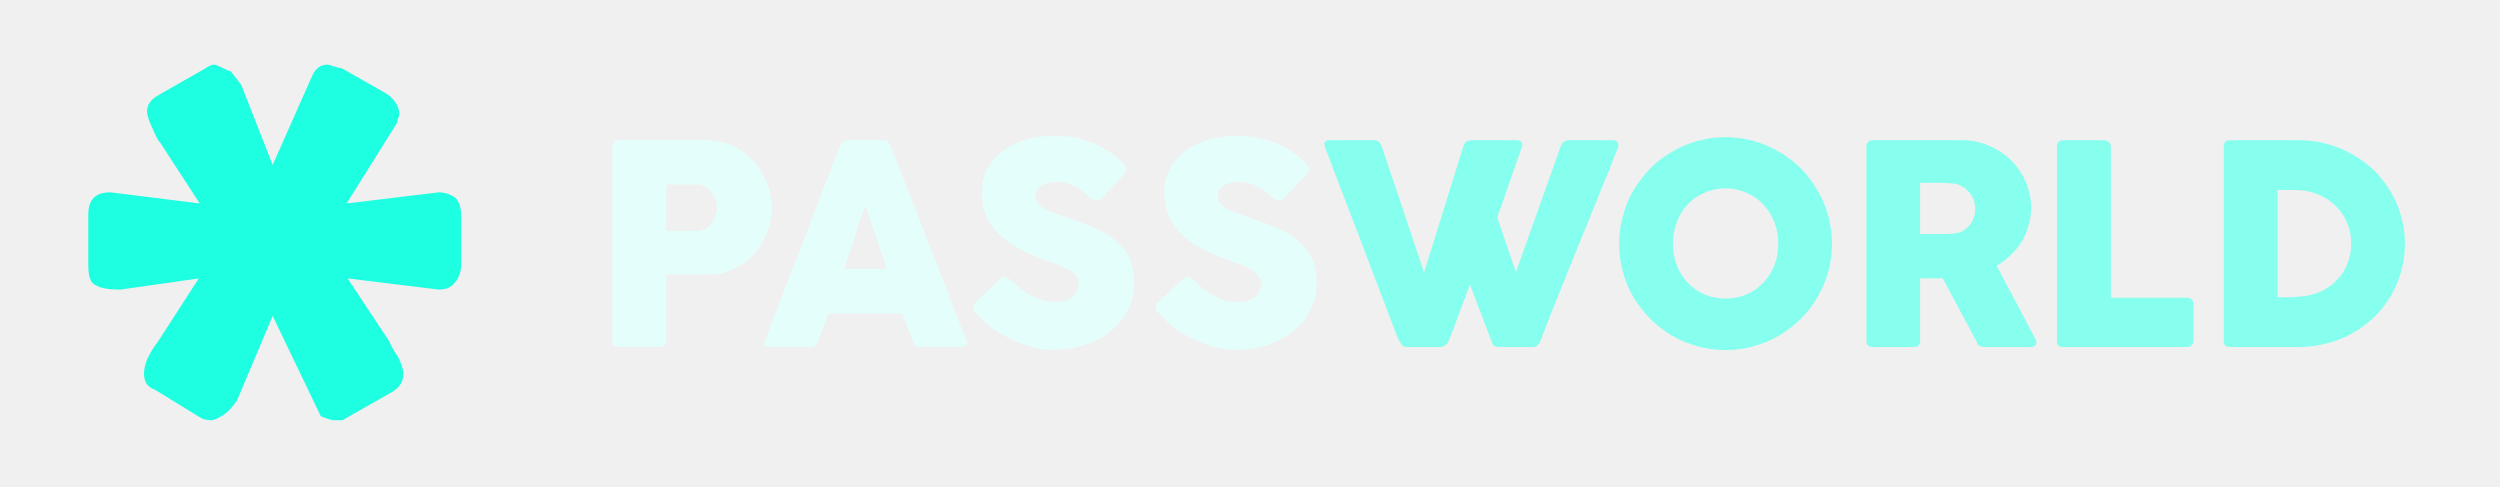
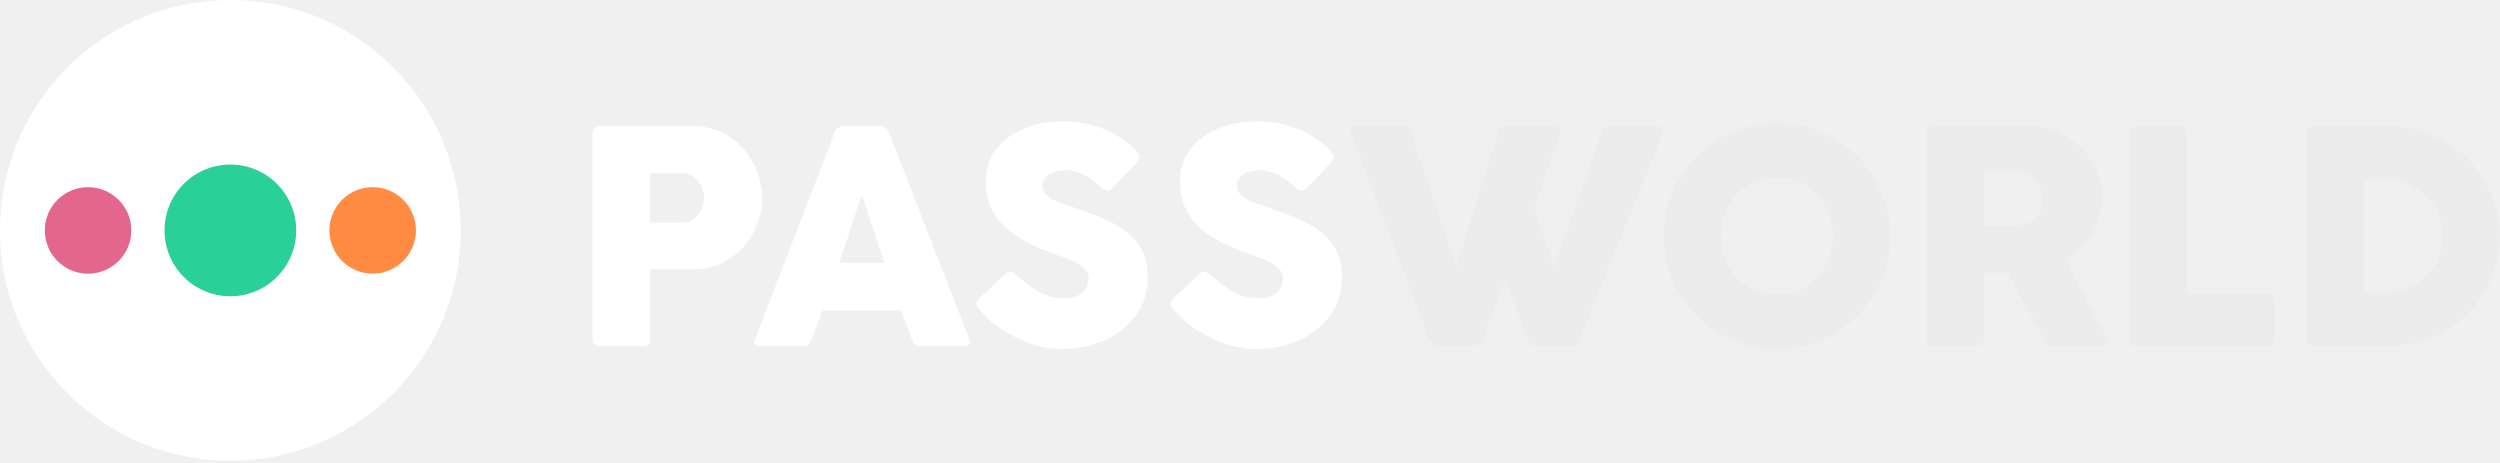
- <svg xmlns="http://www.w3.org/2000/svg" width="100%" height="100%" viewBox="0 0 4490 873" version="1.1" xml:space="preserve" style="fill-rule:evenodd;clip-rule:evenodd;stroke-linejoin:round;stroke-miterlimit:2;">
-   <g transform="matrix(1,0,0,1,-11531,-214)">
-     <g id="New-Logo" transform="matrix(0.905052,0,0,0.124398,11531,214)">
-       <rect x="0" y="0" width="4960.63" height="7015.75" style="fill:none;" />
-       <g transform="matrix(0.461991,0,0,3.36118,553.086,637.486)">
+ <svg xmlns="http://www.w3.org/2000/svg" width="100%" height="100%" viewBox="0 0 4547 841" version="1.1" xml:space="preserve" style="fill-rule:evenodd;clip-rule:evenodd;stroke-linejoin:round;stroke-miterlimit:2;">
+   <g transform="matrix(1,0,0,1,-29277.1,-228.654)">
+     <g id="world-logo" transform="matrix(1.84889,0,0,2.17317,7920.33,-375.594)">
+       <rect x="11551.1" y="278.049" width="2459.01" height="386.592" style="fill:none;" />
+       <g transform="matrix(0.243666,0,0,0.207307,11784.9,298.04)">
        <g transform="matrix(1195.36,0,0,1195.36,1348,1300.75)">
-           <path d="M0.071,-0.72C0.071,-0.727 0.073,-0.732 0.077,-0.736C0.08,-0.74 0.086,-0.743 0.093,-0.743L0.413,-0.743C0.436,-0.743 0.457,-0.739 0.478,-0.733C0.498,-0.727 0.517,-0.718 0.534,-0.707C0.551,-0.696 0.566,-0.682 0.58,-0.667C0.593,-0.651 0.605,-0.634 0.614,-0.617C0.624,-0.599 0.631,-0.58 0.636,-0.56C0.641,-0.54 0.644,-0.52 0.644,-0.5C0.644,-0.47 0.638,-0.44 0.627,-0.412C0.616,-0.383 0.601,-0.357 0.581,-0.335C0.561,-0.313 0.537,-0.295 0.509,-0.281C0.481,-0.267 0.45,-0.26 0.416,-0.26L0.265,-0.26L0.265,-0.022C0.265,-0.007 0.257,-0 0.242,-0L0.093,-0C0.086,-0 0.081,-0.002 0.077,-0.005C0.073,-0.009 0.071,-0.014 0.071,-0.022L0.071,-0.72ZM0.448,-0.501C0.448,-0.51 0.446,-0.521 0.442,-0.531C0.439,-0.541 0.434,-0.549 0.427,-0.557C0.42,-0.565 0.412,-0.572 0.403,-0.577C0.393,-0.582 0.383,-0.584 0.371,-0.584L0.265,-0.584L0.265,-0.417L0.371,-0.417C0.383,-0.417 0.393,-0.419 0.403,-0.424C0.413,-0.429 0.421,-0.435 0.427,-0.443C0.434,-0.451 0.439,-0.46 0.442,-0.47C0.446,-0.48 0.448,-0.49 0.448,-0.501Z" style="fill:rgb(228,255,251);fill-rule:nonzero;" />
+           <path d="M0.071,-0.72C0.071,-0.727 0.073,-0.732 0.077,-0.736C0.08,-0.74 0.086,-0.743 0.093,-0.743L0.413,-0.743C0.436,-0.743 0.457,-0.739 0.478,-0.733C0.498,-0.727 0.517,-0.718 0.534,-0.707C0.551,-0.696 0.566,-0.682 0.58,-0.667C0.593,-0.651 0.605,-0.634 0.614,-0.617C0.624,-0.599 0.631,-0.58 0.636,-0.56C0.641,-0.54 0.644,-0.52 0.644,-0.5C0.644,-0.47 0.638,-0.44 0.627,-0.412C0.616,-0.383 0.601,-0.357 0.581,-0.335C0.561,-0.313 0.537,-0.295 0.509,-0.281C0.481,-0.267 0.45,-0.26 0.416,-0.26L0.265,-0.26L0.265,-0.022C0.265,-0.007 0.257,-0 0.242,-0L0.093,-0C0.086,-0 0.081,-0.002 0.077,-0.005C0.073,-0.009 0.071,-0.014 0.071,-0.022L0.071,-0.72ZM0.448,-0.501C0.448,-0.51 0.446,-0.521 0.442,-0.531C0.439,-0.541 0.434,-0.549 0.427,-0.557C0.42,-0.565 0.412,-0.572 0.403,-0.577C0.393,-0.582 0.383,-0.584 0.371,-0.584L0.265,-0.584L0.265,-0.417L0.371,-0.417C0.383,-0.417 0.393,-0.419 0.403,-0.424C0.413,-0.429 0.421,-0.435 0.427,-0.443C0.434,-0.451 0.439,-0.46 0.442,-0.47C0.446,-0.48 0.448,-0.49 0.448,-0.501Z" style="fill:white;fill-rule:nonzero;" />
        </g>
        <g transform="matrix(1195.36,0,0,1195.36,2061.03,1300.75)">
-           <path d="M0.293,-0.723C0.293,-0.725 0.294,-0.727 0.296,-0.73C0.298,-0.732 0.3,-0.734 0.303,-0.736C0.306,-0.738 0.309,-0.74 0.312,-0.741C0.315,-0.742 0.317,-0.743 0.32,-0.743L0.448,-0.743C0.454,-0.743 0.459,-0.741 0.463,-0.737C0.467,-0.734 0.47,-0.731 0.472,-0.728L0.484,-0.7L0.747,-0.023C0.749,-0.016 0.749,-0.01 0.745,-0.006C0.741,-0.002 0.735,-0 0.726,-0L0.583,-0C0.575,-0 0.569,-0.001 0.565,-0.004C0.561,-0.007 0.557,-0.012 0.555,-0.019C0.548,-0.035 0.542,-0.052 0.536,-0.069C0.529,-0.086 0.523,-0.103 0.517,-0.12L0.251,-0.12L0.213,-0.019C0.208,-0.006 0.2,-0 0.187,-0L0.04,-0C0.033,-0 0.028,-0.002 0.024,-0.005C0.02,-0.008 0.019,-0.013 0.022,-0.02L0.293,-0.723ZM0.384,-0.509C0.378,-0.492 0.371,-0.474 0.365,-0.454C0.358,-0.434 0.352,-0.415 0.346,-0.395C0.339,-0.375 0.333,-0.355 0.326,-0.335C0.32,-0.316 0.313,-0.298 0.307,-0.281L0.461,-0.281L0.384,-0.509Z" style="fill:rgb(228,255,251);fill-rule:nonzero;" />
+           <path d="M0.293,-0.723C0.293,-0.725 0.294,-0.727 0.296,-0.73C0.298,-0.732 0.3,-0.734 0.303,-0.736C0.306,-0.738 0.309,-0.74 0.312,-0.741C0.315,-0.742 0.317,-0.743 0.32,-0.743L0.448,-0.743C0.454,-0.743 0.459,-0.741 0.463,-0.737C0.467,-0.734 0.47,-0.731 0.472,-0.728L0.484,-0.7L0.747,-0.023C0.749,-0.016 0.749,-0.01 0.745,-0.006C0.741,-0.002 0.735,-0 0.726,-0L0.583,-0C0.575,-0 0.569,-0.001 0.565,-0.004C0.561,-0.007 0.557,-0.012 0.555,-0.019C0.548,-0.035 0.542,-0.052 0.536,-0.069C0.529,-0.086 0.523,-0.103 0.517,-0.12L0.251,-0.12L0.213,-0.019C0.208,-0.006 0.2,-0 0.187,-0L0.04,-0C0.033,-0 0.028,-0.002 0.024,-0.005C0.02,-0.008 0.019,-0.013 0.022,-0.02L0.293,-0.723ZM0.384,-0.509C0.378,-0.492 0.371,-0.474 0.365,-0.454C0.358,-0.434 0.352,-0.415 0.346,-0.395C0.339,-0.375 0.333,-0.355 0.326,-0.335C0.32,-0.316 0.313,-0.298 0.307,-0.281L0.461,-0.281L0.384,-0.509Z" style="fill:white;fill-rule:nonzero;" />
        </g>
        <g transform="matrix(1195.36,0,0,1195.36,2936.64,1300.75)">
-           <path d="M0.174,-0.24C0.18,-0.235 0.187,-0.229 0.196,-0.221C0.205,-0.213 0.215,-0.205 0.226,-0.198C0.243,-0.186 0.26,-0.177 0.277,-0.171C0.293,-0.165 0.311,-0.162 0.329,-0.162C0.346,-0.162 0.36,-0.163 0.372,-0.167C0.383,-0.171 0.392,-0.176 0.399,-0.183C0.406,-0.189 0.41,-0.196 0.413,-0.205C0.416,-0.213 0.418,-0.222 0.418,-0.231C0.418,-0.241 0.414,-0.251 0.406,-0.259C0.398,-0.267 0.388,-0.274 0.377,-0.281C0.366,-0.287 0.354,-0.292 0.342,-0.297C0.329,-0.301 0.319,-0.305 0.31,-0.308C0.27,-0.322 0.235,-0.337 0.205,-0.353C0.175,-0.369 0.15,-0.387 0.13,-0.407C0.11,-0.427 0.095,-0.449 0.085,-0.473C0.075,-0.497 0.07,-0.523 0.07,-0.553C0.07,-0.584 0.076,-0.612 0.088,-0.637C0.101,-0.662 0.119,-0.684 0.142,-0.702C0.165,-0.72 0.193,-0.734 0.226,-0.744C0.258,-0.754 0.295,-0.759 0.335,-0.759C0.365,-0.759 0.394,-0.755 0.422,-0.748C0.45,-0.741 0.478,-0.731 0.505,-0.716C0.516,-0.709 0.527,-0.702 0.537,-0.695C0.547,-0.688 0.556,-0.681 0.564,-0.674C0.571,-0.667 0.577,-0.661 0.582,-0.655C0.586,-0.649 0.589,-0.644 0.589,-0.64C0.589,-0.635 0.587,-0.631 0.585,-0.628C0.583,-0.624 0.58,-0.62 0.576,-0.615L0.499,-0.534C0.493,-0.528 0.488,-0.525 0.482,-0.525C0.477,-0.525 0.473,-0.526 0.469,-0.529C0.465,-0.532 0.461,-0.535 0.457,-0.539L0.452,-0.543C0.445,-0.549 0.438,-0.555 0.43,-0.561C0.422,-0.567 0.413,-0.572 0.404,-0.577C0.394,-0.582 0.384,-0.586 0.374,-0.589C0.364,-0.592 0.353,-0.594 0.343,-0.594C0.332,-0.594 0.321,-0.593 0.312,-0.591C0.302,-0.589 0.293,-0.586 0.286,-0.582C0.279,-0.578 0.273,-0.573 0.269,-0.566C0.264,-0.56 0.262,-0.552 0.262,-0.543C0.262,-0.533 0.264,-0.525 0.269,-0.518C0.274,-0.511 0.281,-0.505 0.29,-0.499C0.299,-0.493 0.311,-0.488 0.325,-0.483C0.339,-0.478 0.355,-0.472 0.373,-0.466C0.408,-0.454 0.441,-0.442 0.471,-0.429C0.501,-0.416 0.526,-0.401 0.548,-0.384C0.57,-0.366 0.587,-0.345 0.599,-0.321C0.611,-0.297 0.617,-0.267 0.617,-0.233C0.617,-0.196 0.61,-0.163 0.595,-0.133C0.58,-0.103 0.559,-0.078 0.533,-0.057C0.507,-0.036 0.476,-0.019 0.441,-0.008C0.405,0.004 0.367,0.01 0.327,0.01C0.288,0.01 0.251,0.003 0.214,-0.011C0.177,-0.025 0.142,-0.043 0.11,-0.066C0.097,-0.076 0.085,-0.085 0.076,-0.095L0.053,-0.119C0.053,-0.119 0.052,-0.12 0.052,-0.12C0.052,-0.12 0.051,-0.12 0.051,-0.121C0.051,-0.121 0.05,-0.122 0.05,-0.122C0.05,-0.122 0.049,-0.122 0.049,-0.123C0.041,-0.131 0.038,-0.138 0.038,-0.143C0.038,-0.148 0.041,-0.155 0.049,-0.162L0.136,-0.244C0.142,-0.249 0.148,-0.252 0.153,-0.252C0.156,-0.252 0.159,-0.251 0.162,-0.249C0.165,-0.247 0.169,-0.244 0.174,-0.24Z" style="fill:rgb(228,255,251);fill-rule:nonzero;" />
+           <path d="M0.174,-0.24C0.18,-0.235 0.187,-0.229 0.196,-0.221C0.205,-0.213 0.215,-0.205 0.226,-0.198C0.243,-0.186 0.26,-0.177 0.277,-0.171C0.293,-0.165 0.311,-0.162 0.329,-0.162C0.346,-0.162 0.36,-0.163 0.372,-0.167C0.383,-0.171 0.392,-0.176 0.399,-0.183C0.406,-0.189 0.41,-0.196 0.413,-0.205C0.416,-0.213 0.418,-0.222 0.418,-0.231C0.418,-0.241 0.414,-0.251 0.406,-0.259C0.398,-0.267 0.388,-0.274 0.377,-0.281C0.366,-0.287 0.354,-0.292 0.342,-0.297C0.329,-0.301 0.319,-0.305 0.31,-0.308C0.27,-0.322 0.235,-0.337 0.205,-0.353C0.175,-0.369 0.15,-0.387 0.13,-0.407C0.11,-0.427 0.095,-0.449 0.085,-0.473C0.075,-0.497 0.07,-0.523 0.07,-0.553C0.07,-0.584 0.076,-0.612 0.088,-0.637C0.101,-0.662 0.119,-0.684 0.142,-0.702C0.165,-0.72 0.193,-0.734 0.226,-0.744C0.258,-0.754 0.295,-0.759 0.335,-0.759C0.365,-0.759 0.394,-0.755 0.422,-0.748C0.45,-0.741 0.478,-0.731 0.505,-0.716C0.516,-0.709 0.527,-0.702 0.537,-0.695C0.547,-0.688 0.556,-0.681 0.564,-0.674C0.571,-0.667 0.577,-0.661 0.582,-0.655C0.586,-0.649 0.589,-0.644 0.589,-0.64C0.589,-0.635 0.587,-0.631 0.585,-0.628C0.583,-0.624 0.58,-0.62 0.576,-0.615L0.499,-0.534C0.493,-0.528 0.488,-0.525 0.482,-0.525C0.477,-0.525 0.473,-0.526 0.469,-0.529C0.465,-0.532 0.461,-0.535 0.457,-0.539L0.452,-0.543C0.445,-0.549 0.438,-0.555 0.43,-0.561C0.422,-0.567 0.413,-0.572 0.404,-0.577C0.394,-0.582 0.384,-0.586 0.374,-0.589C0.364,-0.592 0.353,-0.594 0.343,-0.594C0.332,-0.594 0.321,-0.593 0.312,-0.591C0.302,-0.589 0.293,-0.586 0.286,-0.582C0.279,-0.578 0.273,-0.573 0.269,-0.566C0.264,-0.56 0.262,-0.552 0.262,-0.543C0.262,-0.533 0.264,-0.525 0.269,-0.518C0.274,-0.511 0.281,-0.505 0.29,-0.499C0.299,-0.493 0.311,-0.488 0.325,-0.483C0.339,-0.478 0.355,-0.472 0.373,-0.466C0.408,-0.454 0.441,-0.442 0.471,-0.429C0.501,-0.416 0.526,-0.401 0.548,-0.384C0.57,-0.366 0.587,-0.345 0.599,-0.321C0.611,-0.297 0.617,-0.267 0.617,-0.233C0.617,-0.196 0.61,-0.163 0.595,-0.133C0.58,-0.103 0.559,-0.078 0.533,-0.057C0.507,-0.036 0.476,-0.019 0.441,-0.008C0.405,0.004 0.367,0.01 0.327,0.01C0.288,0.01 0.251,0.003 0.214,-0.011C0.177,-0.025 0.142,-0.043 0.11,-0.066C0.097,-0.076 0.085,-0.085 0.076,-0.095L0.053,-0.119C0.053,-0.119 0.052,-0.12 0.052,-0.12C0.052,-0.12 0.051,-0.12 0.051,-0.121C0.051,-0.121 0.05,-0.122 0.05,-0.122C0.05,-0.122 0.049,-0.122 0.049,-0.123C0.041,-0.131 0.038,-0.138 0.038,-0.143C0.038,-0.148 0.041,-0.155 0.049,-0.162L0.136,-0.244C0.142,-0.249 0.148,-0.252 0.153,-0.252C0.156,-0.252 0.159,-0.251 0.162,-0.249C0.165,-0.247 0.169,-0.244 0.174,-0.24Z" style="fill:white;fill-rule:nonzero;" />
        </g>
        <g transform="matrix(1195.36,0,0,1195.36,3720.8,1300.75)">
-           <path d="M0.174,-0.24C0.18,-0.235 0.187,-0.229 0.196,-0.221C0.205,-0.213 0.215,-0.205 0.226,-0.198C0.243,-0.186 0.26,-0.177 0.277,-0.171C0.293,-0.165 0.311,-0.162 0.329,-0.162C0.346,-0.162 0.36,-0.163 0.372,-0.167C0.383,-0.171 0.392,-0.176 0.399,-0.183C0.406,-0.189 0.41,-0.196 0.413,-0.205C0.416,-0.213 0.418,-0.222 0.418,-0.231C0.418,-0.241 0.414,-0.251 0.406,-0.259C0.398,-0.267 0.388,-0.274 0.377,-0.281C0.366,-0.287 0.354,-0.292 0.342,-0.297C0.329,-0.301 0.319,-0.305 0.31,-0.308C0.27,-0.322 0.235,-0.337 0.205,-0.353C0.175,-0.369 0.15,-0.387 0.13,-0.407C0.11,-0.427 0.095,-0.449 0.085,-0.473C0.075,-0.497 0.07,-0.523 0.07,-0.553C0.07,-0.584 0.076,-0.612 0.088,-0.637C0.101,-0.662 0.119,-0.684 0.142,-0.702C0.165,-0.72 0.193,-0.734 0.226,-0.744C0.258,-0.754 0.295,-0.759 0.335,-0.759C0.365,-0.759 0.394,-0.755 0.422,-0.748C0.45,-0.741 0.478,-0.731 0.505,-0.716C0.516,-0.709 0.527,-0.702 0.537,-0.695C0.547,-0.688 0.556,-0.681 0.564,-0.674C0.571,-0.667 0.577,-0.661 0.582,-0.655C0.586,-0.649 0.589,-0.644 0.589,-0.64C0.589,-0.635 0.587,-0.631 0.585,-0.628C0.583,-0.624 0.58,-0.62 0.576,-0.615L0.499,-0.534C0.493,-0.528 0.488,-0.525 0.482,-0.525C0.477,-0.525 0.473,-0.526 0.469,-0.529C0.465,-0.532 0.461,-0.535 0.457,-0.539L0.452,-0.543C0.445,-0.549 0.438,-0.555 0.43,-0.561C0.422,-0.567 0.413,-0.572 0.404,-0.577C0.394,-0.582 0.384,-0.586 0.374,-0.589C0.364,-0.592 0.353,-0.594 0.343,-0.594C0.332,-0.594 0.321,-0.593 0.312,-0.591C0.302,-0.589 0.293,-0.586 0.286,-0.582C0.279,-0.578 0.273,-0.573 0.269,-0.566C0.264,-0.56 0.262,-0.552 0.262,-0.543C0.262,-0.533 0.264,-0.525 0.269,-0.518C0.274,-0.511 0.281,-0.505 0.29,-0.499C0.299,-0.493 0.311,-0.488 0.325,-0.483C0.339,-0.478 0.355,-0.472 0.373,-0.466C0.408,-0.454 0.441,-0.442 0.471,-0.429C0.501,-0.416 0.526,-0.401 0.548,-0.384C0.57,-0.366 0.587,-0.345 0.599,-0.321C0.611,-0.297 0.617,-0.267 0.617,-0.233C0.617,-0.196 0.61,-0.163 0.595,-0.133C0.58,-0.103 0.559,-0.078 0.533,-0.057C0.507,-0.036 0.476,-0.019 0.441,-0.008C0.405,0.004 0.367,0.01 0.327,0.01C0.288,0.01 0.251,0.003 0.214,-0.011C0.177,-0.025 0.142,-0.043 0.11,-0.066C0.097,-0.076 0.085,-0.085 0.076,-0.095L0.053,-0.119C0.053,-0.119 0.052,-0.12 0.052,-0.12C0.052,-0.12 0.051,-0.12 0.051,-0.121C0.051,-0.121 0.05,-0.122 0.05,-0.122C0.05,-0.122 0.049,-0.122 0.049,-0.123C0.041,-0.131 0.038,-0.138 0.038,-0.143C0.038,-0.148 0.041,-0.155 0.049,-0.162L0.136,-0.244C0.142,-0.249 0.148,-0.252 0.153,-0.252C0.156,-0.252 0.159,-0.251 0.162,-0.249C0.165,-0.247 0.169,-0.244 0.174,-0.24Z" style="fill:rgb(228,255,251);fill-rule:nonzero;" />
+           <path d="M0.174,-0.24C0.18,-0.235 0.187,-0.229 0.196,-0.221C0.205,-0.213 0.215,-0.205 0.226,-0.198C0.243,-0.186 0.26,-0.177 0.277,-0.171C0.293,-0.165 0.311,-0.162 0.329,-0.162C0.346,-0.162 0.36,-0.163 0.372,-0.167C0.383,-0.171 0.392,-0.176 0.399,-0.183C0.406,-0.189 0.41,-0.196 0.413,-0.205C0.416,-0.213 0.418,-0.222 0.418,-0.231C0.418,-0.241 0.414,-0.251 0.406,-0.259C0.398,-0.267 0.388,-0.274 0.377,-0.281C0.366,-0.287 0.354,-0.292 0.342,-0.297C0.329,-0.301 0.319,-0.305 0.31,-0.308C0.27,-0.322 0.235,-0.337 0.205,-0.353C0.175,-0.369 0.15,-0.387 0.13,-0.407C0.11,-0.427 0.095,-0.449 0.085,-0.473C0.075,-0.497 0.07,-0.523 0.07,-0.553C0.07,-0.584 0.076,-0.612 0.088,-0.637C0.101,-0.662 0.119,-0.684 0.142,-0.702C0.165,-0.72 0.193,-0.734 0.226,-0.744C0.258,-0.754 0.295,-0.759 0.335,-0.759C0.365,-0.759 0.394,-0.755 0.422,-0.748C0.45,-0.741 0.478,-0.731 0.505,-0.716C0.516,-0.709 0.527,-0.702 0.537,-0.695C0.547,-0.688 0.556,-0.681 0.564,-0.674C0.571,-0.667 0.577,-0.661 0.582,-0.655C0.586,-0.649 0.589,-0.644 0.589,-0.64C0.589,-0.635 0.587,-0.631 0.585,-0.628C0.583,-0.624 0.58,-0.62 0.576,-0.615L0.499,-0.534C0.493,-0.528 0.488,-0.525 0.482,-0.525C0.477,-0.525 0.473,-0.526 0.469,-0.529C0.465,-0.532 0.461,-0.535 0.457,-0.539L0.452,-0.543C0.445,-0.549 0.438,-0.555 0.43,-0.561C0.422,-0.567 0.413,-0.572 0.404,-0.577C0.394,-0.582 0.384,-0.586 0.374,-0.589C0.364,-0.592 0.353,-0.594 0.343,-0.594C0.332,-0.594 0.321,-0.593 0.312,-0.591C0.302,-0.589 0.293,-0.586 0.286,-0.582C0.279,-0.578 0.273,-0.573 0.269,-0.566C0.264,-0.56 0.262,-0.552 0.262,-0.543C0.262,-0.533 0.264,-0.525 0.269,-0.518C0.274,-0.511 0.281,-0.505 0.29,-0.499C0.299,-0.493 0.311,-0.488 0.325,-0.483C0.339,-0.478 0.355,-0.472 0.373,-0.466C0.408,-0.454 0.441,-0.442 0.471,-0.429C0.501,-0.416 0.526,-0.401 0.548,-0.384C0.57,-0.366 0.587,-0.345 0.599,-0.321C0.611,-0.297 0.617,-0.267 0.617,-0.233C0.617,-0.196 0.61,-0.163 0.595,-0.133C0.58,-0.103 0.559,-0.078 0.533,-0.057C0.507,-0.036 0.476,-0.019 0.441,-0.008C0.405,0.004 0.367,0.01 0.327,0.01C0.288,0.01 0.251,0.003 0.214,-0.011C0.177,-0.025 0.142,-0.043 0.11,-0.066C0.097,-0.076 0.085,-0.085 0.076,-0.095L0.053,-0.119C0.053,-0.119 0.052,-0.12 0.052,-0.12C0.052,-0.12 0.051,-0.12 0.051,-0.121C0.051,-0.121 0.05,-0.122 0.05,-0.122C0.05,-0.122 0.049,-0.122 0.049,-0.123C0.041,-0.131 0.038,-0.138 0.038,-0.143C0.038,-0.148 0.041,-0.155 0.049,-0.162L0.136,-0.244C0.142,-0.249 0.148,-0.252 0.153,-0.252C0.156,-0.252 0.159,-0.251 0.162,-0.249C0.165,-0.247 0.169,-0.244 0.174,-0.24Z" style="fill:white;fill-rule:nonzero;" />
        </g>
        <g transform="matrix(1195.36,0,0,1195.36,4479.85,1300.75)">
-           <path d="M0.286,-0.011C0.282,-0.016 0.279,-0.022 0.276,-0.028C0.273,-0.034 0.27,-0.04 0.268,-0.046C0.225,-0.159 0.182,-0.272 0.14,-0.383C0.097,-0.494 0.054,-0.607 0.011,-0.72C0.011,-0.722 0.011,-0.723 0.01,-0.725C0.01,-0.726 0.01,-0.727 0.01,-0.729C0.01,-0.738 0.016,-0.743 0.028,-0.743L0.189,-0.743C0.202,-0.743 0.21,-0.736 0.215,-0.724L0.368,-0.268L0.51,-0.724C0.514,-0.736 0.523,-0.743 0.537,-0.743L0.7,-0.743C0.707,-0.743 0.713,-0.741 0.716,-0.738C0.719,-0.735 0.721,-0.732 0.721,-0.727C0.721,-0.724 0.72,-0.723 0.72,-0.722L0.72,-0.72L0.631,-0.465L0.698,-0.269L0.86,-0.724C0.865,-0.736 0.874,-0.743 0.888,-0.743L1.045,-0.743C1.053,-0.743 1.058,-0.741 1.061,-0.738C1.064,-0.735 1.066,-0.732 1.066,-0.727C1.066,-0.724 1.066,-0.723 1.066,-0.722L1.066,-0.72C1.043,-0.661 1.02,-0.603 0.996,-0.545C0.972,-0.486 0.949,-0.428 0.925,-0.37C0.901,-0.311 0.877,-0.253 0.854,-0.194C0.83,-0.136 0.807,-0.077 0.785,-0.019C0.784,-0.015 0.781,-0.011 0.776,-0.007C0.771,-0.002 0.766,-0 0.759,-0L0.637,-0C0.629,-0 0.624,-0.001 0.62,-0.004C0.616,-0.007 0.613,-0.011 0.612,-0.016L0.533,-0.224C0.521,-0.193 0.51,-0.163 0.499,-0.134C0.488,-0.105 0.477,-0.075 0.466,-0.045C0.464,-0.04 0.462,-0.035 0.46,-0.03C0.458,-0.025 0.456,-0.02 0.453,-0.016C0.45,-0.011 0.446,-0.008 0.442,-0.005C0.438,-0.002 0.434,-0 0.429,-0L0.307,-0C0.296,-0 0.289,-0.004 0.286,-0.011Z" style="fill:rgb(135,255,239);fill-rule:nonzero;" />
+           <path d="M0.286,-0.011C0.282,-0.016 0.279,-0.022 0.276,-0.028C0.273,-0.034 0.27,-0.04 0.268,-0.046C0.225,-0.159 0.182,-0.272 0.14,-0.383C0.097,-0.494 0.054,-0.607 0.011,-0.72C0.011,-0.722 0.011,-0.723 0.01,-0.725C0.01,-0.726 0.01,-0.727 0.01,-0.729C0.01,-0.738 0.016,-0.743 0.028,-0.743L0.189,-0.743C0.202,-0.743 0.21,-0.736 0.215,-0.724L0.368,-0.268L0.51,-0.724C0.514,-0.736 0.523,-0.743 0.537,-0.743L0.7,-0.743C0.707,-0.743 0.713,-0.741 0.716,-0.738C0.719,-0.735 0.721,-0.732 0.721,-0.727C0.721,-0.724 0.72,-0.723 0.72,-0.722L0.72,-0.72L0.631,-0.465L0.698,-0.269L0.86,-0.724C0.865,-0.736 0.874,-0.743 0.888,-0.743L1.045,-0.743C1.053,-0.743 1.058,-0.741 1.061,-0.738C1.064,-0.735 1.066,-0.732 1.066,-0.727C1.066,-0.724 1.066,-0.723 1.066,-0.722L1.066,-0.72C1.043,-0.661 1.02,-0.603 0.996,-0.545C0.972,-0.486 0.949,-0.428 0.925,-0.37C0.901,-0.311 0.877,-0.253 0.854,-0.194C0.83,-0.136 0.807,-0.077 0.785,-0.019C0.784,-0.015 0.781,-0.011 0.776,-0.007C0.771,-0.002 0.766,-0 0.759,-0L0.637,-0C0.629,-0 0.624,-0.001 0.62,-0.004C0.616,-0.007 0.613,-0.011 0.612,-0.016L0.533,-0.224C0.521,-0.193 0.51,-0.163 0.499,-0.134C0.488,-0.105 0.477,-0.075 0.466,-0.045C0.464,-0.04 0.462,-0.035 0.46,-0.03C0.458,-0.025 0.456,-0.02 0.453,-0.016C0.45,-0.011 0.446,-0.008 0.442,-0.005C0.438,-0.002 0.434,-0 0.429,-0L0.307,-0C0.296,-0 0.289,-0.004 0.286,-0.011Z" style="fill:rgb(236,236,236);fill-rule:nonzero;" />
        </g>
        <g transform="matrix(1195.36,0,0,1195.36,5702.71,1300.75)">
-           <path d="M0.239,-0.371C0.239,-0.343 0.244,-0.318 0.253,-0.294C0.262,-0.27 0.275,-0.249 0.292,-0.231C0.309,-0.213 0.329,-0.199 0.352,-0.189C0.375,-0.179 0.4,-0.174 0.428,-0.174C0.456,-0.174 0.481,-0.179 0.504,-0.189C0.527,-0.199 0.547,-0.213 0.564,-0.231C0.581,-0.249 0.594,-0.27 0.604,-0.294C0.613,-0.318 0.618,-0.343 0.618,-0.371C0.618,-0.398 0.613,-0.424 0.604,-0.448C0.594,-0.472 0.581,-0.494 0.564,-0.512C0.547,-0.53 0.527,-0.544 0.504,-0.554C0.481,-0.564 0.456,-0.57 0.428,-0.57C0.4,-0.57 0.375,-0.564 0.352,-0.554C0.329,-0.544 0.309,-0.53 0.292,-0.512C0.275,-0.494 0.262,-0.472 0.253,-0.448C0.244,-0.424 0.239,-0.398 0.239,-0.371ZM0.046,-0.371C0.046,-0.406 0.05,-0.44 0.06,-0.472C0.068,-0.505 0.081,-0.535 0.098,-0.564C0.115,-0.592 0.135,-0.618 0.158,-0.642C0.181,-0.665 0.207,-0.685 0.235,-0.701C0.263,-0.718 0.294,-0.731 0.326,-0.74C0.359,-0.749 0.393,-0.754 0.428,-0.754C0.463,-0.754 0.497,-0.749 0.53,-0.74C0.562,-0.731 0.593,-0.718 0.621,-0.701C0.649,-0.685 0.675,-0.665 0.699,-0.642C0.722,-0.618 0.742,-0.592 0.758,-0.564C0.775,-0.535 0.788,-0.505 0.797,-0.472C0.806,-0.44 0.81,-0.406 0.811,-0.371C0.81,-0.335 0.806,-0.301 0.797,-0.269C0.788,-0.236 0.775,-0.206 0.758,-0.178C0.742,-0.15 0.722,-0.124 0.699,-0.101C0.675,-0.078 0.649,-0.058 0.621,-0.041C0.593,-0.024 0.562,-0.012 0.53,-0.003C0.497,0.007 0.463,0.011 0.428,0.011C0.393,0.011 0.359,0.007 0.326,-0.003C0.294,-0.012 0.263,-0.024 0.235,-0.041C0.207,-0.058 0.181,-0.078 0.158,-0.101C0.135,-0.124 0.115,-0.15 0.098,-0.178C0.081,-0.206 0.068,-0.236 0.06,-0.269C0.05,-0.301 0.046,-0.335 0.046,-0.371Z" style="fill:rgb(135,255,239);fill-rule:nonzero;" />
+           <path d="M0.239,-0.371C0.239,-0.343 0.244,-0.318 0.253,-0.294C0.262,-0.27 0.275,-0.249 0.292,-0.231C0.309,-0.213 0.329,-0.199 0.352,-0.189C0.375,-0.179 0.4,-0.174 0.428,-0.174C0.456,-0.174 0.481,-0.179 0.504,-0.189C0.527,-0.199 0.547,-0.213 0.564,-0.231C0.581,-0.249 0.594,-0.27 0.604,-0.294C0.613,-0.318 0.618,-0.343 0.618,-0.371C0.618,-0.398 0.613,-0.424 0.604,-0.448C0.594,-0.472 0.581,-0.494 0.564,-0.512C0.547,-0.53 0.527,-0.544 0.504,-0.554C0.481,-0.564 0.456,-0.57 0.428,-0.57C0.4,-0.57 0.375,-0.564 0.352,-0.554C0.329,-0.544 0.309,-0.53 0.292,-0.512C0.275,-0.494 0.262,-0.472 0.253,-0.448C0.244,-0.424 0.239,-0.398 0.239,-0.371ZM0.046,-0.371C0.046,-0.406 0.05,-0.44 0.06,-0.472C0.068,-0.505 0.081,-0.535 0.098,-0.564C0.115,-0.592 0.135,-0.618 0.158,-0.642C0.181,-0.665 0.207,-0.685 0.235,-0.701C0.263,-0.718 0.294,-0.731 0.326,-0.74C0.359,-0.749 0.393,-0.754 0.428,-0.754C0.463,-0.754 0.497,-0.749 0.53,-0.74C0.562,-0.731 0.593,-0.718 0.621,-0.701C0.649,-0.685 0.675,-0.665 0.699,-0.642C0.722,-0.618 0.742,-0.592 0.758,-0.564C0.775,-0.535 0.788,-0.505 0.797,-0.472C0.806,-0.44 0.81,-0.406 0.811,-0.371C0.81,-0.335 0.806,-0.301 0.797,-0.269C0.788,-0.236 0.775,-0.206 0.758,-0.178C0.742,-0.15 0.722,-0.124 0.699,-0.101C0.675,-0.078 0.649,-0.058 0.621,-0.041C0.593,-0.024 0.562,-0.012 0.53,-0.003C0.497,0.007 0.463,0.011 0.428,0.011C0.393,0.011 0.359,0.007 0.326,-0.003C0.294,-0.012 0.263,-0.024 0.235,-0.041C0.207,-0.058 0.181,-0.078 0.158,-0.101C0.135,-0.124 0.115,-0.15 0.098,-0.178C0.081,-0.206 0.068,-0.236 0.06,-0.269C0.05,-0.301 0.046,-0.335 0.046,-0.371Z" style="fill:rgb(236,236,236);fill-rule:nonzero;" />
        </g>
        <g transform="matrix(1195.36,0,0,1195.36,6721.76,1300.75)">
-           <path d="M0.082,-0.72C0.082,-0.727 0.083,-0.732 0.087,-0.736C0.091,-0.74 0.096,-0.743 0.104,-0.743L0.427,-0.743C0.461,-0.743 0.493,-0.736 0.523,-0.723C0.553,-0.71 0.579,-0.693 0.602,-0.671C0.624,-0.649 0.641,-0.623 0.654,-0.594C0.667,-0.564 0.674,-0.533 0.674,-0.5C0.674,-0.477 0.67,-0.455 0.664,-0.435C0.658,-0.414 0.65,-0.395 0.639,-0.377C0.628,-0.359 0.614,-0.343 0.599,-0.329C0.584,-0.314 0.568,-0.302 0.55,-0.292L0.678,-0.05C0.68,-0.045 0.683,-0.039 0.687,-0.033C0.691,-0.027 0.693,-0.021 0.693,-0.017C0.693,-0.011 0.691,-0.007 0.687,-0.004C0.684,-0.001 0.679,-0 0.673,-0L0.502,-0C0.496,-0 0.491,-0.002 0.486,-0.005C0.482,-0.008 0.479,-0.013 0.478,-0.019L0.356,-0.247L0.275,-0.247L0.275,-0.022C0.275,-0.007 0.267,-0 0.252,-0L0.104,-0C0.097,-0 0.092,-0.002 0.088,-0.005C0.084,-0.009 0.082,-0.014 0.082,-0.022L0.082,-0.72ZM0.473,-0.498C0.473,-0.507 0.471,-0.518 0.468,-0.528C0.464,-0.538 0.459,-0.547 0.452,-0.555C0.445,-0.563 0.437,-0.57 0.428,-0.576C0.419,-0.582 0.408,-0.585 0.397,-0.587C0.388,-0.588 0.379,-0.588 0.371,-0.589C0.363,-0.589 0.354,-0.59 0.344,-0.59L0.275,-0.59L0.275,-0.406L0.367,-0.406C0.373,-0.406 0.378,-0.406 0.383,-0.407C0.388,-0.407 0.393,-0.407 0.399,-0.408C0.41,-0.409 0.421,-0.413 0.43,-0.418C0.439,-0.424 0.447,-0.431 0.454,-0.439C0.46,-0.447 0.465,-0.456 0.468,-0.466C0.471,-0.476 0.473,-0.487 0.473,-0.498Z" style="fill:rgb(135,255,239);fill-rule:nonzero;" />
+           <path d="M0.082,-0.72C0.082,-0.727 0.083,-0.732 0.087,-0.736C0.091,-0.74 0.096,-0.743 0.104,-0.743L0.427,-0.743C0.461,-0.743 0.493,-0.736 0.523,-0.723C0.553,-0.71 0.579,-0.693 0.602,-0.671C0.624,-0.649 0.641,-0.623 0.654,-0.594C0.667,-0.564 0.674,-0.533 0.674,-0.5C0.674,-0.477 0.67,-0.455 0.664,-0.435C0.658,-0.414 0.65,-0.395 0.639,-0.377C0.628,-0.359 0.614,-0.343 0.599,-0.329C0.584,-0.314 0.568,-0.302 0.55,-0.292L0.678,-0.05C0.68,-0.045 0.683,-0.039 0.687,-0.033C0.691,-0.027 0.693,-0.021 0.693,-0.017C0.693,-0.011 0.691,-0.007 0.687,-0.004C0.684,-0.001 0.679,-0 0.673,-0L0.502,-0C0.496,-0 0.491,-0.002 0.486,-0.005C0.482,-0.008 0.479,-0.013 0.478,-0.019L0.356,-0.247L0.275,-0.247L0.275,-0.022C0.275,-0.007 0.267,-0 0.252,-0L0.104,-0C0.097,-0 0.092,-0.002 0.088,-0.005C0.084,-0.009 0.082,-0.014 0.082,-0.022L0.082,-0.72ZM0.473,-0.498C0.473,-0.507 0.471,-0.518 0.468,-0.528C0.464,-0.538 0.459,-0.547 0.452,-0.555C0.445,-0.563 0.437,-0.57 0.428,-0.576C0.419,-0.582 0.408,-0.585 0.397,-0.587C0.388,-0.588 0.379,-0.588 0.371,-0.589C0.363,-0.589 0.354,-0.59 0.344,-0.59L0.275,-0.59L0.275,-0.406L0.367,-0.406C0.373,-0.406 0.378,-0.406 0.383,-0.407C0.388,-0.407 0.393,-0.407 0.399,-0.408C0.41,-0.409 0.421,-0.413 0.43,-0.418C0.439,-0.424 0.447,-0.431 0.454,-0.439C0.46,-0.447 0.465,-0.456 0.468,-0.466C0.471,-0.476 0.473,-0.487 0.473,-0.498Z" style="fill:rgb(236,236,236);fill-rule:nonzero;" />
        </g>
        <g transform="matrix(1195.36,0,0,1195.36,7562.69,1300.75)">
-           <path d="M0.063,-0.721C0.063,-0.727 0.065,-0.732 0.069,-0.737C0.073,-0.741 0.079,-0.743 0.086,-0.743L0.234,-0.743C0.239,-0.743 0.244,-0.741 0.249,-0.737C0.254,-0.733 0.256,-0.728 0.257,-0.721L0.257,-0.177L0.532,-0.177C0.538,-0.177 0.543,-0.175 0.547,-0.171C0.551,-0.167 0.554,-0.162 0.554,-0.155L0.554,-0.023C0.554,-0.017 0.552,-0.012 0.548,-0.008C0.544,-0.003 0.539,-0 0.532,-0L0.085,-0C0.07,-0 0.063,-0.007 0.063,-0.022L0.063,-0.721Z" style="fill:rgb(135,255,239);fill-rule:nonzero;" />
+           <path d="M0.063,-0.721C0.063,-0.727 0.065,-0.732 0.069,-0.737C0.073,-0.741 0.079,-0.743 0.086,-0.743L0.234,-0.743C0.239,-0.743 0.244,-0.741 0.249,-0.737C0.254,-0.733 0.256,-0.728 0.257,-0.721L0.257,-0.177L0.532,-0.177C0.538,-0.177 0.543,-0.175 0.547,-0.171C0.551,-0.167 0.554,-0.162 0.554,-0.155L0.554,-0.023C0.554,-0.017 0.552,-0.012 0.548,-0.008C0.544,-0.003 0.539,-0 0.532,-0L0.085,-0C0.07,-0 0.063,-0.007 0.063,-0.022L0.063,-0.721Z" style="fill:rgb(236,236,236);fill-rule:nonzero;" />
        </g>
        <g transform="matrix(1195.36,0,0,1195.36,8267.36,1300.75)">
-           <path d="M0.724,-0.371C0.724,-0.335 0.719,-0.302 0.71,-0.27C0.701,-0.238 0.688,-0.208 0.672,-0.181C0.655,-0.153 0.635,-0.128 0.612,-0.106C0.589,-0.084 0.563,-0.065 0.535,-0.049C0.507,-0.033 0.476,-0.021 0.444,-0.013C0.411,-0.004 0.377,-0 0.342,-0L0.096,-0C0.09,-0 0.084,-0.001 0.08,-0.004C0.075,-0.007 0.073,-0.012 0.073,-0.021L0.073,-0.72C0.073,-0.727 0.074,-0.732 0.078,-0.737C0.082,-0.741 0.088,-0.743 0.096,-0.743L0.342,-0.743C0.377,-0.743 0.411,-0.739 0.443,-0.73C0.476,-0.721 0.506,-0.709 0.534,-0.693C0.562,-0.677 0.588,-0.658 0.612,-0.636C0.635,-0.613 0.655,-0.588 0.671,-0.561C0.688,-0.533 0.701,-0.503 0.71,-0.471C0.719,-0.439 0.724,-0.405 0.724,-0.371ZM0.266,-0.564L0.266,-0.179L0.308,-0.179C0.316,-0.179 0.323,-0.179 0.331,-0.18C0.338,-0.18 0.345,-0.181 0.353,-0.182C0.378,-0.184 0.401,-0.19 0.423,-0.2C0.444,-0.21 0.463,-0.223 0.479,-0.24C0.495,-0.256 0.508,-0.276 0.517,-0.298C0.526,-0.32 0.531,-0.345 0.531,-0.371C0.531,-0.399 0.526,-0.425 0.515,-0.448C0.505,-0.472 0.491,-0.492 0.473,-0.509C0.455,-0.526 0.433,-0.54 0.409,-0.549C0.385,-0.559 0.359,-0.564 0.332,-0.564L0.266,-0.564Z" style="fill:rgb(135,255,239);fill-rule:nonzero;" />
+           <path d="M0.724,-0.371C0.724,-0.335 0.719,-0.302 0.71,-0.27C0.701,-0.238 0.688,-0.208 0.672,-0.181C0.655,-0.153 0.635,-0.128 0.612,-0.106C0.589,-0.084 0.563,-0.065 0.535,-0.049C0.507,-0.033 0.476,-0.021 0.444,-0.013C0.411,-0.004 0.377,-0 0.342,-0L0.096,-0C0.09,-0 0.084,-0.001 0.08,-0.004C0.075,-0.007 0.073,-0.012 0.073,-0.021L0.073,-0.72C0.073,-0.727 0.074,-0.732 0.078,-0.737C0.082,-0.741 0.088,-0.743 0.096,-0.743L0.342,-0.743C0.377,-0.743 0.411,-0.739 0.443,-0.73C0.476,-0.721 0.506,-0.709 0.534,-0.693C0.562,-0.677 0.588,-0.658 0.612,-0.636C0.635,-0.613 0.655,-0.588 0.671,-0.561C0.688,-0.533 0.701,-0.503 0.71,-0.471C0.719,-0.439 0.724,-0.405 0.724,-0.371ZM0.266,-0.564L0.266,-0.179L0.308,-0.179C0.316,-0.179 0.323,-0.179 0.331,-0.18C0.338,-0.18 0.345,-0.181 0.353,-0.182C0.378,-0.184 0.401,-0.19 0.423,-0.2C0.444,-0.21 0.463,-0.223 0.479,-0.24C0.495,-0.256 0.508,-0.276 0.517,-0.298C0.526,-0.32 0.531,-0.345 0.531,-0.371C0.531,-0.399 0.526,-0.425 0.515,-0.448C0.505,-0.472 0.491,-0.492 0.473,-0.509C0.455,-0.526 0.433,-0.54 0.409,-0.549C0.385,-0.559 0.359,-0.564 0.332,-0.564L0.266,-0.564Z" style="fill:rgb(236,236,236);fill-rule:nonzero;" />
        </g>
      </g>
-       <g transform="matrix(1.68192,0,0,12.2367,-2216.69,-7655.12)">
-         <g transform="matrix(1195.36,0,0,1195.36,1348,1300.75)">
-           <path d="M0.133,-0.424C0.13,-0.427 0.128,-0.432 0.125,-0.439C0.122,-0.445 0.12,-0.451 0.12,-0.455C0.12,-0.462 0.124,-0.467 0.133,-0.472L0.177,-0.497C0.18,-0.499 0.183,-0.501 0.186,-0.501C0.188,-0.501 0.19,-0.5 0.194,-0.498C0.198,-0.496 0.201,-0.495 0.203,-0.494L0.213,-0.481L0.244,-0.402L0.283,-0.49C0.286,-0.497 0.291,-0.501 0.298,-0.501C0.3,-0.501 0.302,-0.5 0.305,-0.499C0.308,-0.498 0.311,-0.498 0.313,-0.497L0.357,-0.472C0.365,-0.466 0.369,-0.459 0.369,-0.452C0.369,-0.45 0.368,-0.449 0.368,-0.448C0.367,-0.447 0.367,-0.445 0.367,-0.444L0.317,-0.364L0.408,-0.375C0.414,-0.375 0.419,-0.373 0.424,-0.37C0.428,-0.366 0.43,-0.36 0.43,-0.353L0.43,-0.303C0.43,-0.297 0.428,-0.291 0.424,-0.286C0.42,-0.281 0.415,-0.279 0.408,-0.279L0.318,-0.29L0.359,-0.228C0.361,-0.223 0.364,-0.218 0.368,-0.212C0.371,-0.206 0.373,-0.2 0.373,-0.196C0.373,-0.188 0.369,-0.182 0.362,-0.178L0.318,-0.153C0.316,-0.152 0.315,-0.151 0.313,-0.15C0.311,-0.15 0.309,-0.15 0.307,-0.15C0.305,-0.15 0.301,-0.15 0.297,-0.152C0.293,-0.153 0.291,-0.154 0.291,-0.155L0.244,-0.253L0.209,-0.17C0.205,-0.164 0.201,-0.159 0.195,-0.155C0.189,-0.151 0.185,-0.15 0.183,-0.15C0.179,-0.15 0.175,-0.151 0.172,-0.153L0.128,-0.18C0.12,-0.183 0.117,-0.188 0.117,-0.196C0.117,-0.2 0.118,-0.206 0.121,-0.212C0.124,-0.218 0.127,-0.223 0.131,-0.228L0.171,-0.29L0.094,-0.279C0.083,-0.279 0.075,-0.28 0.07,-0.283C0.064,-0.285 0.062,-0.292 0.062,-0.303L0.062,-0.353C0.062,-0.368 0.069,-0.375 0.084,-0.375L0.172,-0.364L0.133,-0.424Z" style="fill:rgb(30,255,225);fill-rule:nonzero;" />
+       <g transform="matrix(6.3999,0,0,1.88093,11357.6,0.657201)">
+         <g transform="matrix(0.601077,0,0,1.74,-329.904,-567.236)">
+           <circle cx="658.073" cy="469.675" r="58.921" style="fill:white;" />
+         </g>
+         <g transform="matrix(0.112854,0,0,0.326691,-30.4916,96.5673)">
+           <circle cx="658.073" cy="469.675" r="58.921" style="fill:rgb(227,102,143);" />
+         </g>
+         <g transform="matrix(0.112854,0,0,0.326691,13.2564,96.556)">
+           <circle cx="658.073" cy="469.675" r="58.921" style="fill:rgb(255,140,66);" />
+         </g>
+         <g transform="matrix(0.171823,0,0,0.497396,-47.4238,16.3857)">
+           <circle cx="658.073" cy="469.675" r="58.921" style="fill:rgb(41,209,153);" />
        </g>
      </g>
    </g>
  </g>
</svg>
